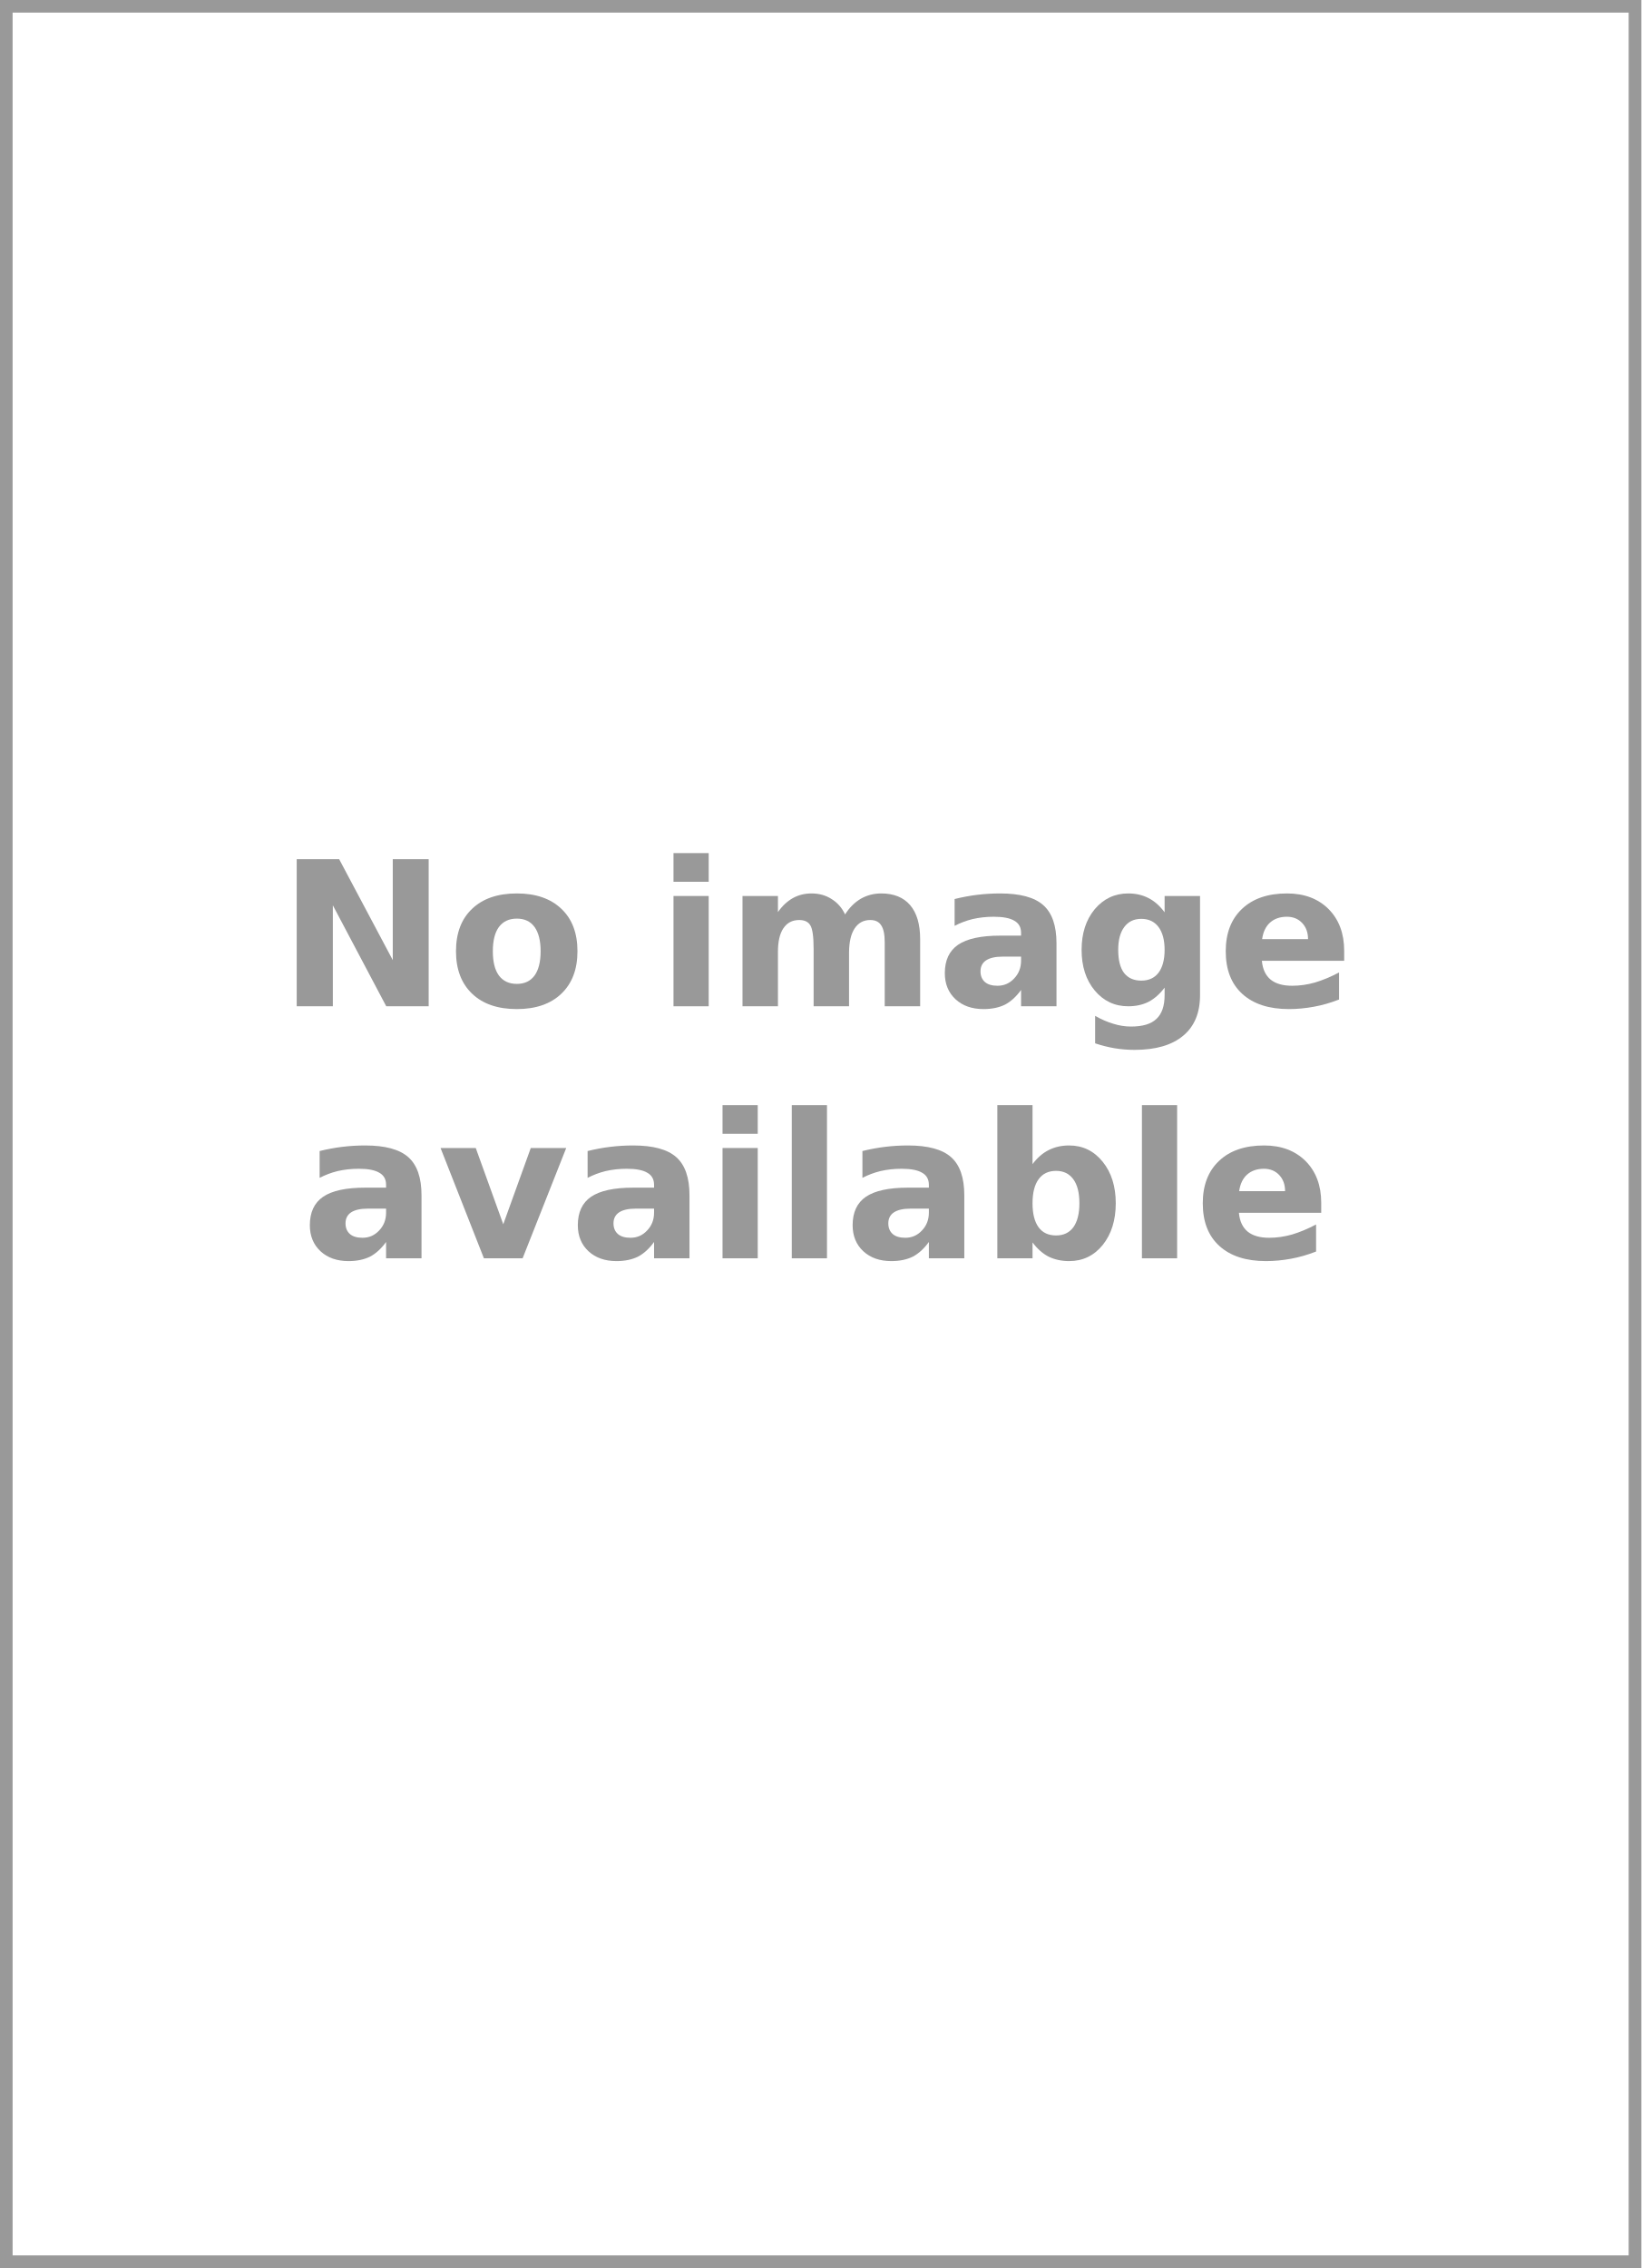
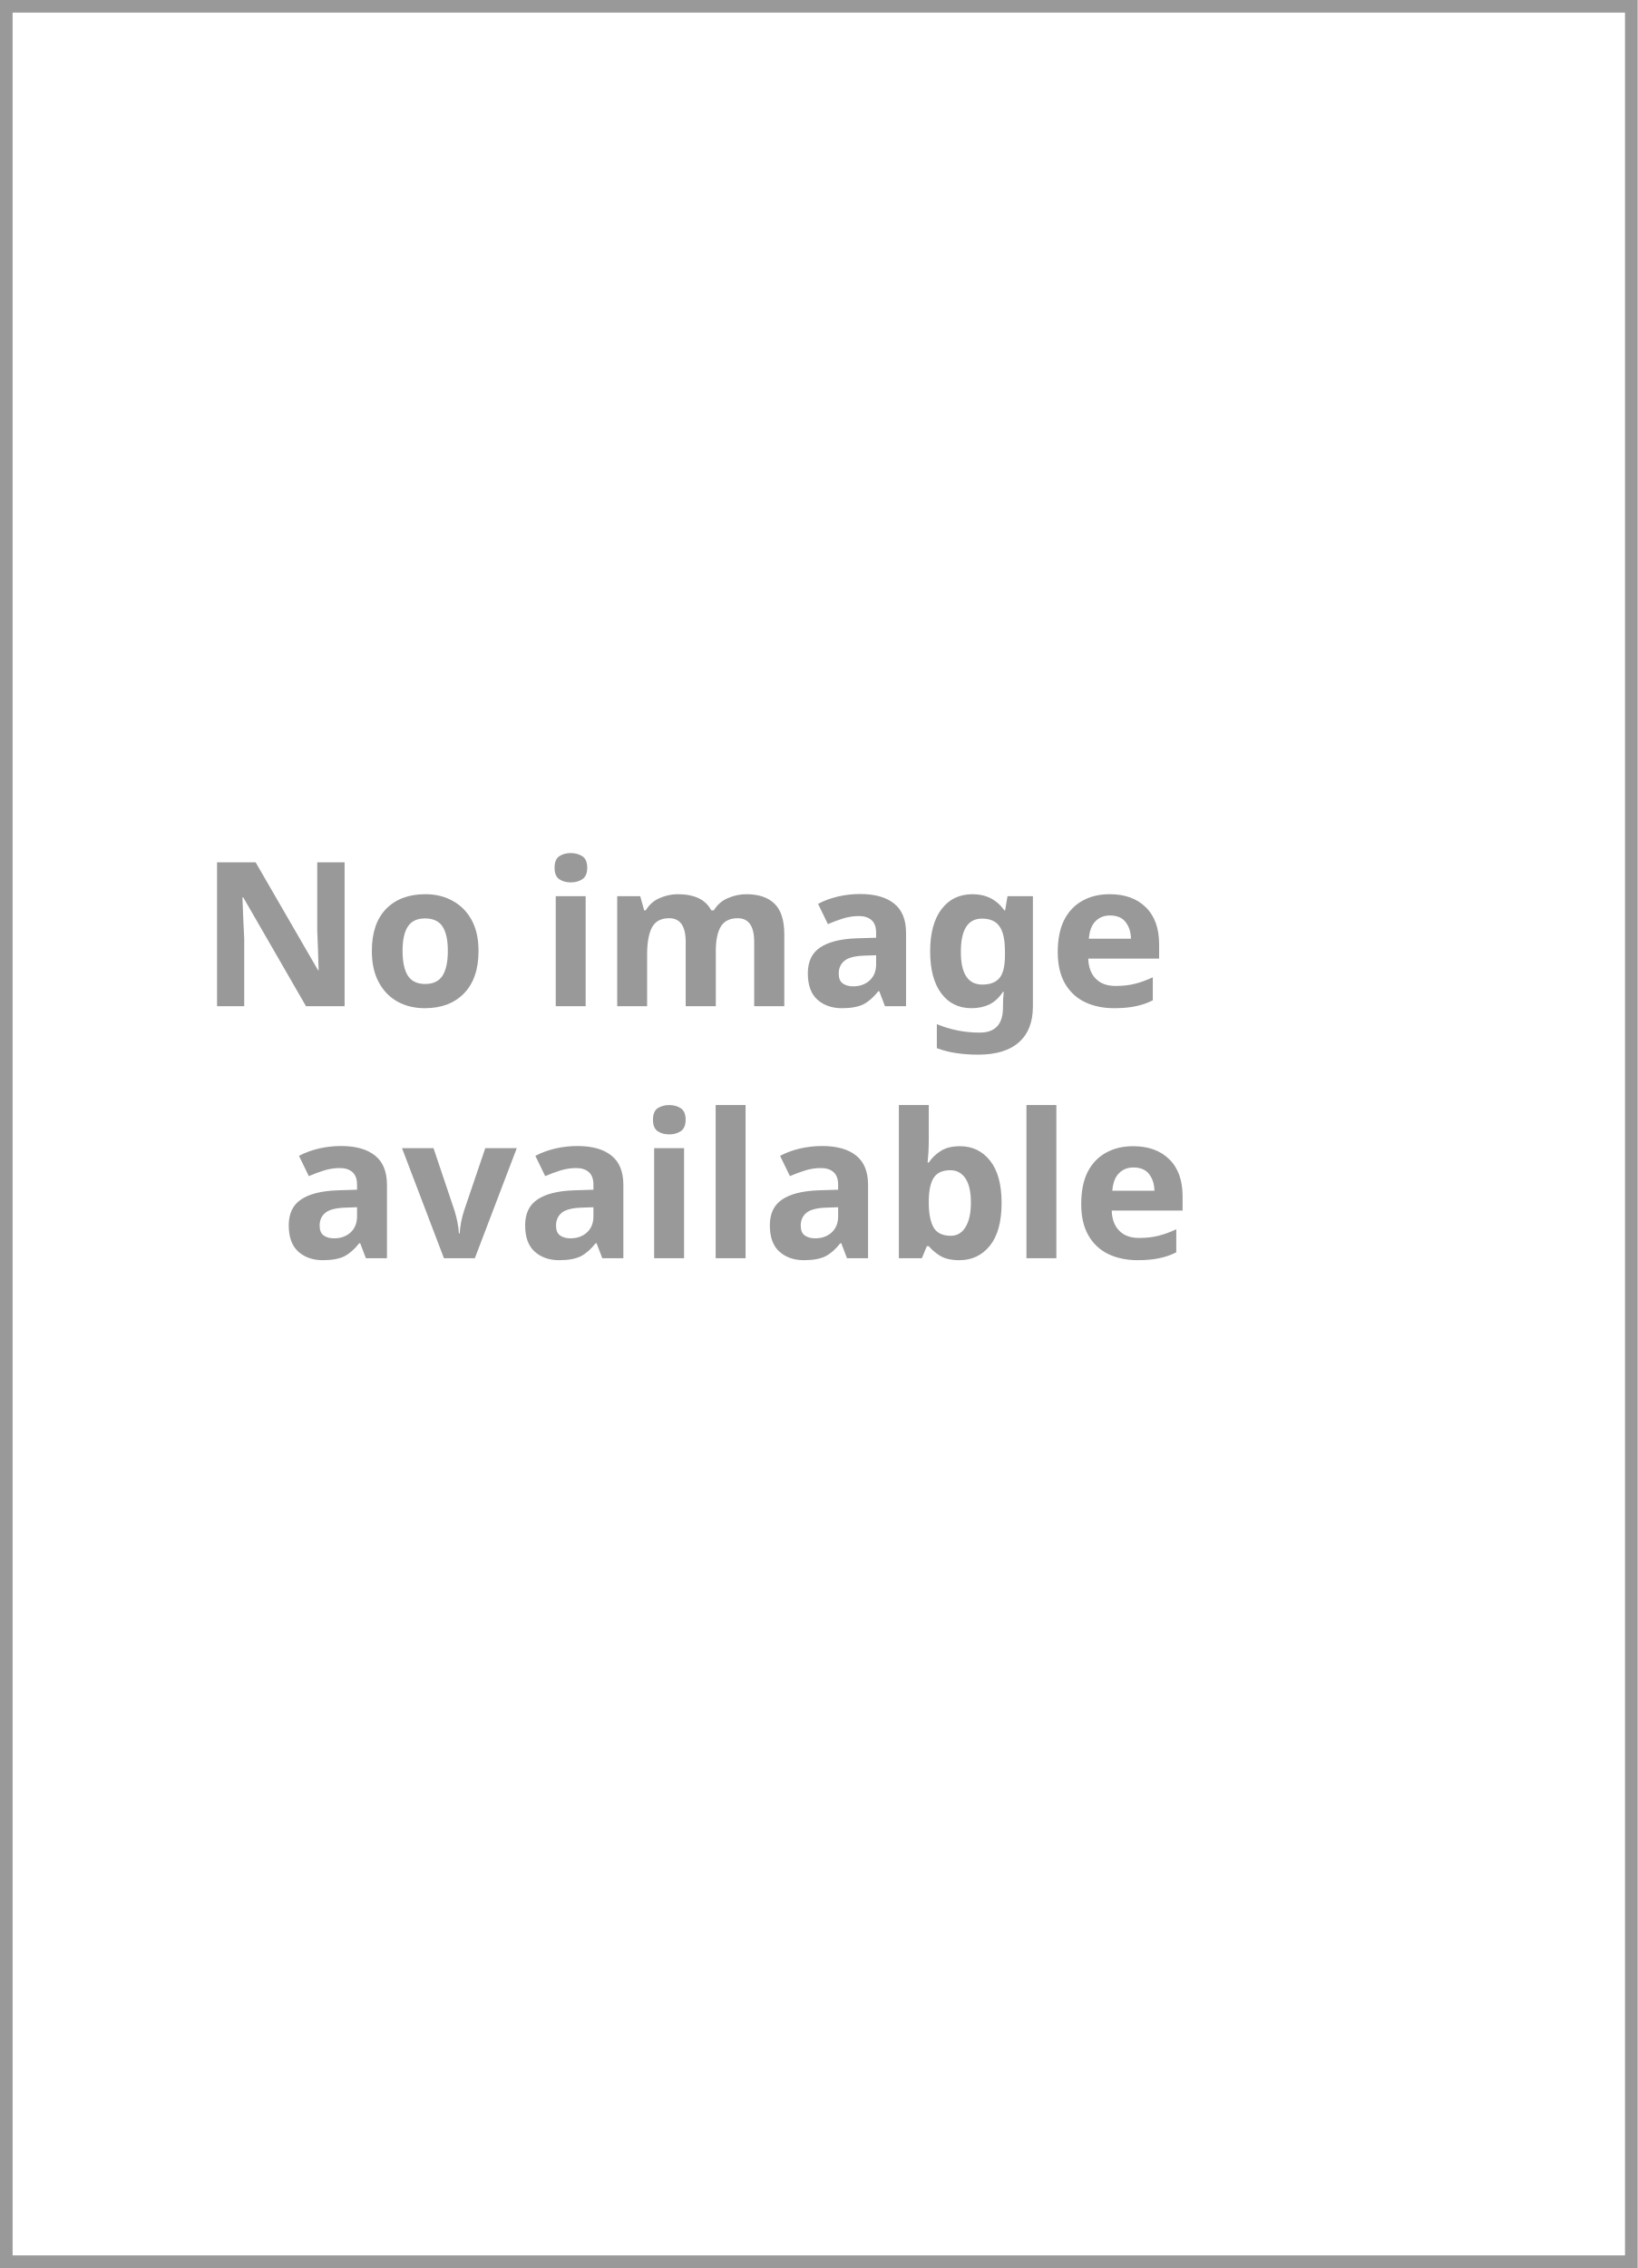
- <svg xmlns="http://www.w3.org/2000/svg" xmlns:xlink="http://www.w3.org/1999/xlink" width="110pt" height="152pt" viewBox="0 0 110 152" version="1.1">
-   <defs>
-     <g>
-       <symbol overflow="visible" id="glyph0-0">
-         <path style="stroke:none;" d="M 0.672 2.391 L 0.672 -9.531 L 7.438 -9.531 L 7.438 2.391 Z M 1.438 1.641 L 6.688 1.641 L 6.688 -8.766 L 1.438 -8.766 Z M 1.438 1.641 " />
-       </symbol>
-       <symbol overflow="visible" id="glyph0-1">
-         <path style="stroke:none;" d="M 1.234 -9.859 L 4.078 -9.859 L 7.672 -3.094 L 7.672 -9.859 L 10.078 -9.859 L 10.078 0 L 7.234 0 L 3.656 -6.766 L 3.656 0 L 1.234 0 Z M 1.234 -9.859 " />
-       </symbol>
-       <symbol overflow="visible" id="glyph0-2">
-         <path style="stroke:none;" d="M 4.656 -5.875 C 4.133 -5.875 3.734 -5.688 3.453 -5.312 C 3.18 -4.938 3.047 -4.395 3.047 -3.688 C 3.047 -2.977 3.18 -2.438 3.453 -2.062 C 3.734 -1.688 4.133 -1.5 4.656 -1.5 C 5.176 -1.5 5.57 -1.688 5.844 -2.062 C 6.113 -2.438 6.25 -2.977 6.25 -3.688 C 6.25 -4.395 6.113 -4.938 5.844 -5.312 C 5.57 -5.688 5.176 -5.875 4.656 -5.875 Z M 4.656 -7.562 C 5.926 -7.562 6.922 -7.219 7.641 -6.531 C 8.359 -5.852 8.719 -4.906 8.719 -3.688 C 8.719 -2.477 8.359 -1.531 7.641 -0.844 C 6.922 -0.156 5.926 0.188 4.656 0.188 C 3.375 0.188 2.375 -0.156 1.656 -0.844 C 0.938 -1.531 0.578 -2.477 0.578 -3.688 C 0.578 -4.906 0.938 -5.852 1.656 -6.531 C 2.375 -7.219 3.375 -7.562 4.656 -7.562 Z M 4.656 -7.562 " />
-       </symbol>
-       <symbol overflow="visible" id="glyph0-3">
-         <path style="stroke:none;" d="" />
-       </symbol>
-       <symbol overflow="visible" id="glyph0-4">
-         <path style="stroke:none;" d="M 1.141 -7.391 L 3.5 -7.391 L 3.5 0 L 1.141 0 Z M 1.141 -10.266 L 3.5 -10.266 L 3.5 -8.344 L 1.141 -8.344 Z M 1.141 -10.266 " />
-       </symbol>
-       <symbol overflow="visible" id="glyph0-5">
-         <path style="stroke:none;" d="M 8 -6.156 C 8.289 -6.613 8.641 -6.961 9.047 -7.203 C 9.461 -7.441 9.922 -7.562 10.422 -7.562 C 11.266 -7.562 11.91 -7.301 12.359 -6.781 C 12.805 -6.258 13.031 -5.5 13.031 -4.5 L 13.031 0 L 10.656 0 L 10.656 -3.859 C 10.656 -3.91 10.656 -3.969 10.656 -4.031 C 10.656 -4.094 10.656 -4.18 10.656 -4.297 C 10.656 -4.816 10.578 -5.191 10.422 -5.422 C 10.273 -5.66 10.031 -5.781 9.688 -5.781 C 9.238 -5.781 8.891 -5.594 8.641 -5.219 C 8.398 -4.852 8.273 -4.32 8.266 -3.625 L 8.266 0 L 5.891 0 L 5.891 -3.859 C 5.891 -4.672 5.816 -5.191 5.672 -5.422 C 5.535 -5.66 5.285 -5.781 4.922 -5.781 C 4.461 -5.781 4.109 -5.594 3.859 -5.219 C 3.617 -4.852 3.5 -4.328 3.5 -3.641 L 3.5 0 L 1.125 0 L 1.125 -7.391 L 3.5 -7.391 L 3.5 -6.312 C 3.789 -6.727 4.125 -7.039 4.5 -7.25 C 4.875 -7.457 5.289 -7.562 5.75 -7.562 C 6.258 -7.562 6.707 -7.438 7.094 -7.188 C 7.488 -6.945 7.789 -6.602 8 -6.156 Z M 8 -6.156 " />
-       </symbol>
-       <symbol overflow="visible" id="glyph0-6">
-         <path style="stroke:none;" d="M 4.453 -3.328 C 3.961 -3.328 3.594 -3.242 3.344 -3.078 C 3.094 -2.91 2.969 -2.664 2.969 -2.344 C 2.969 -2.039 3.066 -1.801 3.266 -1.625 C 3.461 -1.457 3.742 -1.375 4.109 -1.375 C 4.547 -1.375 4.914 -1.535 5.219 -1.859 C 5.531 -2.18 5.688 -2.582 5.688 -3.062 L 5.688 -3.328 Z M 8.062 -4.219 L 8.062 0 L 5.688 0 L 5.688 -1.094 C 5.363 -0.645 5.004 -0.316 4.609 -0.109 C 4.211 0.086 3.734 0.188 3.172 0.188 C 2.398 0.188 1.773 -0.031 1.297 -0.469 C 0.816 -0.914 0.578 -1.5 0.578 -2.219 C 0.578 -3.082 0.875 -3.719 1.469 -4.125 C 2.07 -4.531 3.008 -4.734 4.281 -4.734 L 5.688 -4.734 L 5.688 -4.922 C 5.688 -5.297 5.535 -5.566 5.234 -5.734 C 4.941 -5.91 4.484 -6 3.859 -6 C 3.348 -6 2.875 -5.945 2.438 -5.844 C 2.008 -5.738 1.609 -5.586 1.234 -5.391 L 1.234 -7.188 C 1.734 -7.312 2.238 -7.406 2.75 -7.469 C 3.258 -7.531 3.77 -7.562 4.281 -7.562 C 5.625 -7.562 6.586 -7.301 7.172 -6.781 C 7.766 -6.258 8.062 -5.406 8.062 -4.219 Z M 8.062 -4.219 " />
-       </symbol>
-       <symbol overflow="visible" id="glyph0-7">
-         <path style="stroke:none;" d="M 6.172 -1.25 C 5.848 -0.82 5.488 -0.504 5.094 -0.297 C 4.695 -0.098 4.242 0 3.734 0 C 2.828 0 2.078 -0.352 1.484 -1.062 C 0.898 -1.77 0.609 -2.676 0.609 -3.781 C 0.609 -4.883 0.898 -5.789 1.484 -6.5 C 2.078 -7.207 2.828 -7.562 3.734 -7.562 C 4.242 -7.562 4.695 -7.457 5.094 -7.25 C 5.488 -7.051 5.848 -6.734 6.172 -6.297 L 6.172 -7.391 L 8.547 -7.391 L 8.547 -0.75 C 8.547 0.438 8.172 1.344 7.422 1.969 C 6.672 2.602 5.582 2.922 4.156 2.922 C 3.695 2.922 3.25 2.883 2.812 2.812 C 2.383 2.738 1.953 2.629 1.516 2.484 L 1.516 0.641 C 1.93 0.879 2.336 1.055 2.734 1.172 C 3.129 1.297 3.523 1.359 3.922 1.359 C 4.703 1.359 5.27 1.188 5.625 0.844 C 5.988 0.508 6.172 -0.02 6.172 -0.75 Z M 4.609 -5.859 C 4.117 -5.859 3.738 -5.676 3.469 -5.312 C 3.195 -4.945 3.062 -4.438 3.062 -3.781 C 3.062 -3.102 3.191 -2.586 3.453 -2.234 C 3.723 -1.891 4.109 -1.719 4.609 -1.719 C 5.109 -1.719 5.492 -1.895 5.766 -2.25 C 6.035 -2.613 6.172 -3.125 6.172 -3.781 C 6.172 -4.438 6.035 -4.945 5.766 -5.312 C 5.492 -5.676 5.109 -5.859 4.609 -5.859 Z M 4.609 -5.859 " />
-       </symbol>
-       <symbol overflow="visible" id="glyph0-8">
-         <path style="stroke:none;" d="M 8.516 -3.719 L 8.516 -3.047 L 3 -3.047 C 3.051 -2.484 3.25 -2.062 3.594 -1.781 C 3.938 -1.508 4.414 -1.375 5.031 -1.375 C 5.531 -1.375 6.039 -1.445 6.562 -1.594 C 7.082 -1.75 7.617 -1.973 8.172 -2.266 L 8.172 -0.453 C 7.609 -0.234 7.047 -0.07 6.484 0.031 C 5.93 0.133 5.375 0.188 4.812 0.188 C 3.477 0.188 2.438 -0.148 1.688 -0.828 C 0.945 -1.504 0.578 -2.457 0.578 -3.688 C 0.578 -4.895 0.941 -5.844 1.672 -6.531 C 2.398 -7.219 3.406 -7.562 4.688 -7.562 C 5.844 -7.562 6.77 -7.211 7.469 -6.516 C 8.164 -5.816 8.516 -4.883 8.516 -3.719 Z M 6.094 -4.5 C 6.094 -4.945 5.961 -5.305 5.703 -5.578 C 5.441 -5.859 5.098 -6 4.672 -6 C 4.211 -6 3.836 -5.867 3.547 -5.609 C 3.266 -5.359 3.086 -4.988 3.016 -4.5 Z M 6.094 -4.5 " />
-       </symbol>
-       <symbol overflow="visible" id="glyph0-9">
-         <path style="stroke:none;" d="M 0.203 -7.391 L 2.562 -7.391 L 4.406 -2.281 L 6.25 -7.391 L 8.625 -7.391 L 5.703 0 L 3.109 0 Z M 0.203 -7.391 " />
-       </symbol>
-       <symbol overflow="visible" id="glyph0-10">
-         <path style="stroke:none;" d="M 1.141 -10.266 L 3.5 -10.266 L 3.5 0 L 1.141 0 Z M 1.141 -10.266 " />
-       </symbol>
-       <symbol overflow="visible" id="glyph0-11">
-         <path style="stroke:none;" d="M 5.078 -1.531 C 5.578 -1.531 5.961 -1.711 6.234 -2.078 C 6.504 -2.453 6.641 -2.988 6.641 -3.688 C 6.641 -4.395 6.504 -4.93 6.234 -5.297 C 5.961 -5.672 5.578 -5.859 5.078 -5.859 C 4.566 -5.859 4.176 -5.672 3.906 -5.297 C 3.633 -4.922 3.5 -4.383 3.5 -3.688 C 3.5 -2.988 3.633 -2.453 3.906 -2.078 C 4.176 -1.711 4.566 -1.531 5.078 -1.531 Z M 3.5 -6.312 C 3.82 -6.738 4.18 -7.051 4.578 -7.25 C 4.984 -7.457 5.441 -7.562 5.953 -7.562 C 6.867 -7.562 7.617 -7.195 8.203 -6.469 C 8.785 -5.75 9.078 -4.82 9.078 -3.688 C 9.078 -2.551 8.785 -1.617 8.203 -0.891 C 7.617 -0.172 6.867 0.188 5.953 0.188 C 5.441 0.188 4.984 0.086 4.578 -0.109 C 4.18 -0.316 3.82 -0.633 3.5 -1.062 L 3.5 0 L 1.141 0 L 1.141 -10.266 L 3.5 -10.266 Z M 3.5 -6.312 " />
-       </symbol>
-     </g>
-   </defs>
-   <g id="surface1">
-     <path style="fill-rule:nonzero;fill:rgb(100%,100%,100%);fill-opacity:1;stroke-width:1;stroke-linecap:butt;stroke-linejoin:miter;stroke:rgb(60%,60%,60%);stroke-opacity:1;stroke-miterlimit:4;" d="M 0.499 0.5 L 129.501 0.5 L 129.501 179.5 L 0.499 179.5 Z M 0.499 0.5 " transform="matrix(0.846154,0,0,0.844444,0,0)" />
-     <g style="fill:rgb(60%,60%,60%);fill-opacity:1;">
-       <use xlink:href="#glyph0-1" x="18.652" y="67.44" />
-       <use xlink:href="#glyph0-2" x="29.983" y="67.44" />
-       <use xlink:href="#glyph0-3" x="39.284" y="67.44" />
-       <use xlink:href="#glyph0-4" x="43.997" y="67.44" />
-       <use xlink:href="#glyph0-5" x="48.638" y="67.44" />
-       <use xlink:href="#glyph0-6" x="62.745" y="67.44" />
-       <use xlink:href="#glyph0-7" x="71.881" y="67.44" />
-       <use xlink:href="#glyph0-8" x="81.572" y="67.44" />
-     </g>
-     <g style="fill:rgb(60%,60%,60%);fill-opacity:1;">
-       <use xlink:href="#glyph0-6" x="20.188" y="84.33" />
-       <use xlink:href="#glyph0-9" x="29.323" y="84.33" />
-       <use xlink:href="#glyph0-6" x="38.148" y="84.33" />
-       <use xlink:href="#glyph0-4" x="47.284" y="84.33" />
-       <use xlink:href="#glyph0-10" x="51.925" y="84.33" />
-       <use xlink:href="#glyph0-6" x="56.566" y="84.33" />
-       <use xlink:href="#glyph0-11" x="65.701" y="84.33" />
-       <use xlink:href="#glyph0-10" x="75.392" y="84.33" />
-       <use xlink:href="#glyph0-8" x="80.033" y="84.33" />
-     </g>
-   </g>
+ <svg xmlns="http://www.w3.org/2000/svg" version="1.1" width="130" height="180" id="svg2">
+   <defs id="defs6" />
+   <rect width="129" height="179" x="0.5" y="0.5" id="rect2824" style="fill:#ffffff;stroke:#999999;stroke-width:1;stroke-opacity:1" />
+   <text x="64.648" y="79.863" id="text2818" xml:space="preserve" style="font-size:16px;font-style:normal;font-variant:normal;font-weight:bold;font-stretch:normal;text-align:center;text-anchor:middle;fill:#999999;fill-opacity:1;stroke:none;font-family:Sans;-inkscape-font-specification:Andale Mono Bold">
+     <tspan x="64.648" y="79.863" id="tspan2820">No image</tspan>
+     <tspan x="64.648" y="99.863" id="tspan2822">available</tspan>
+   </text>
</svg>
